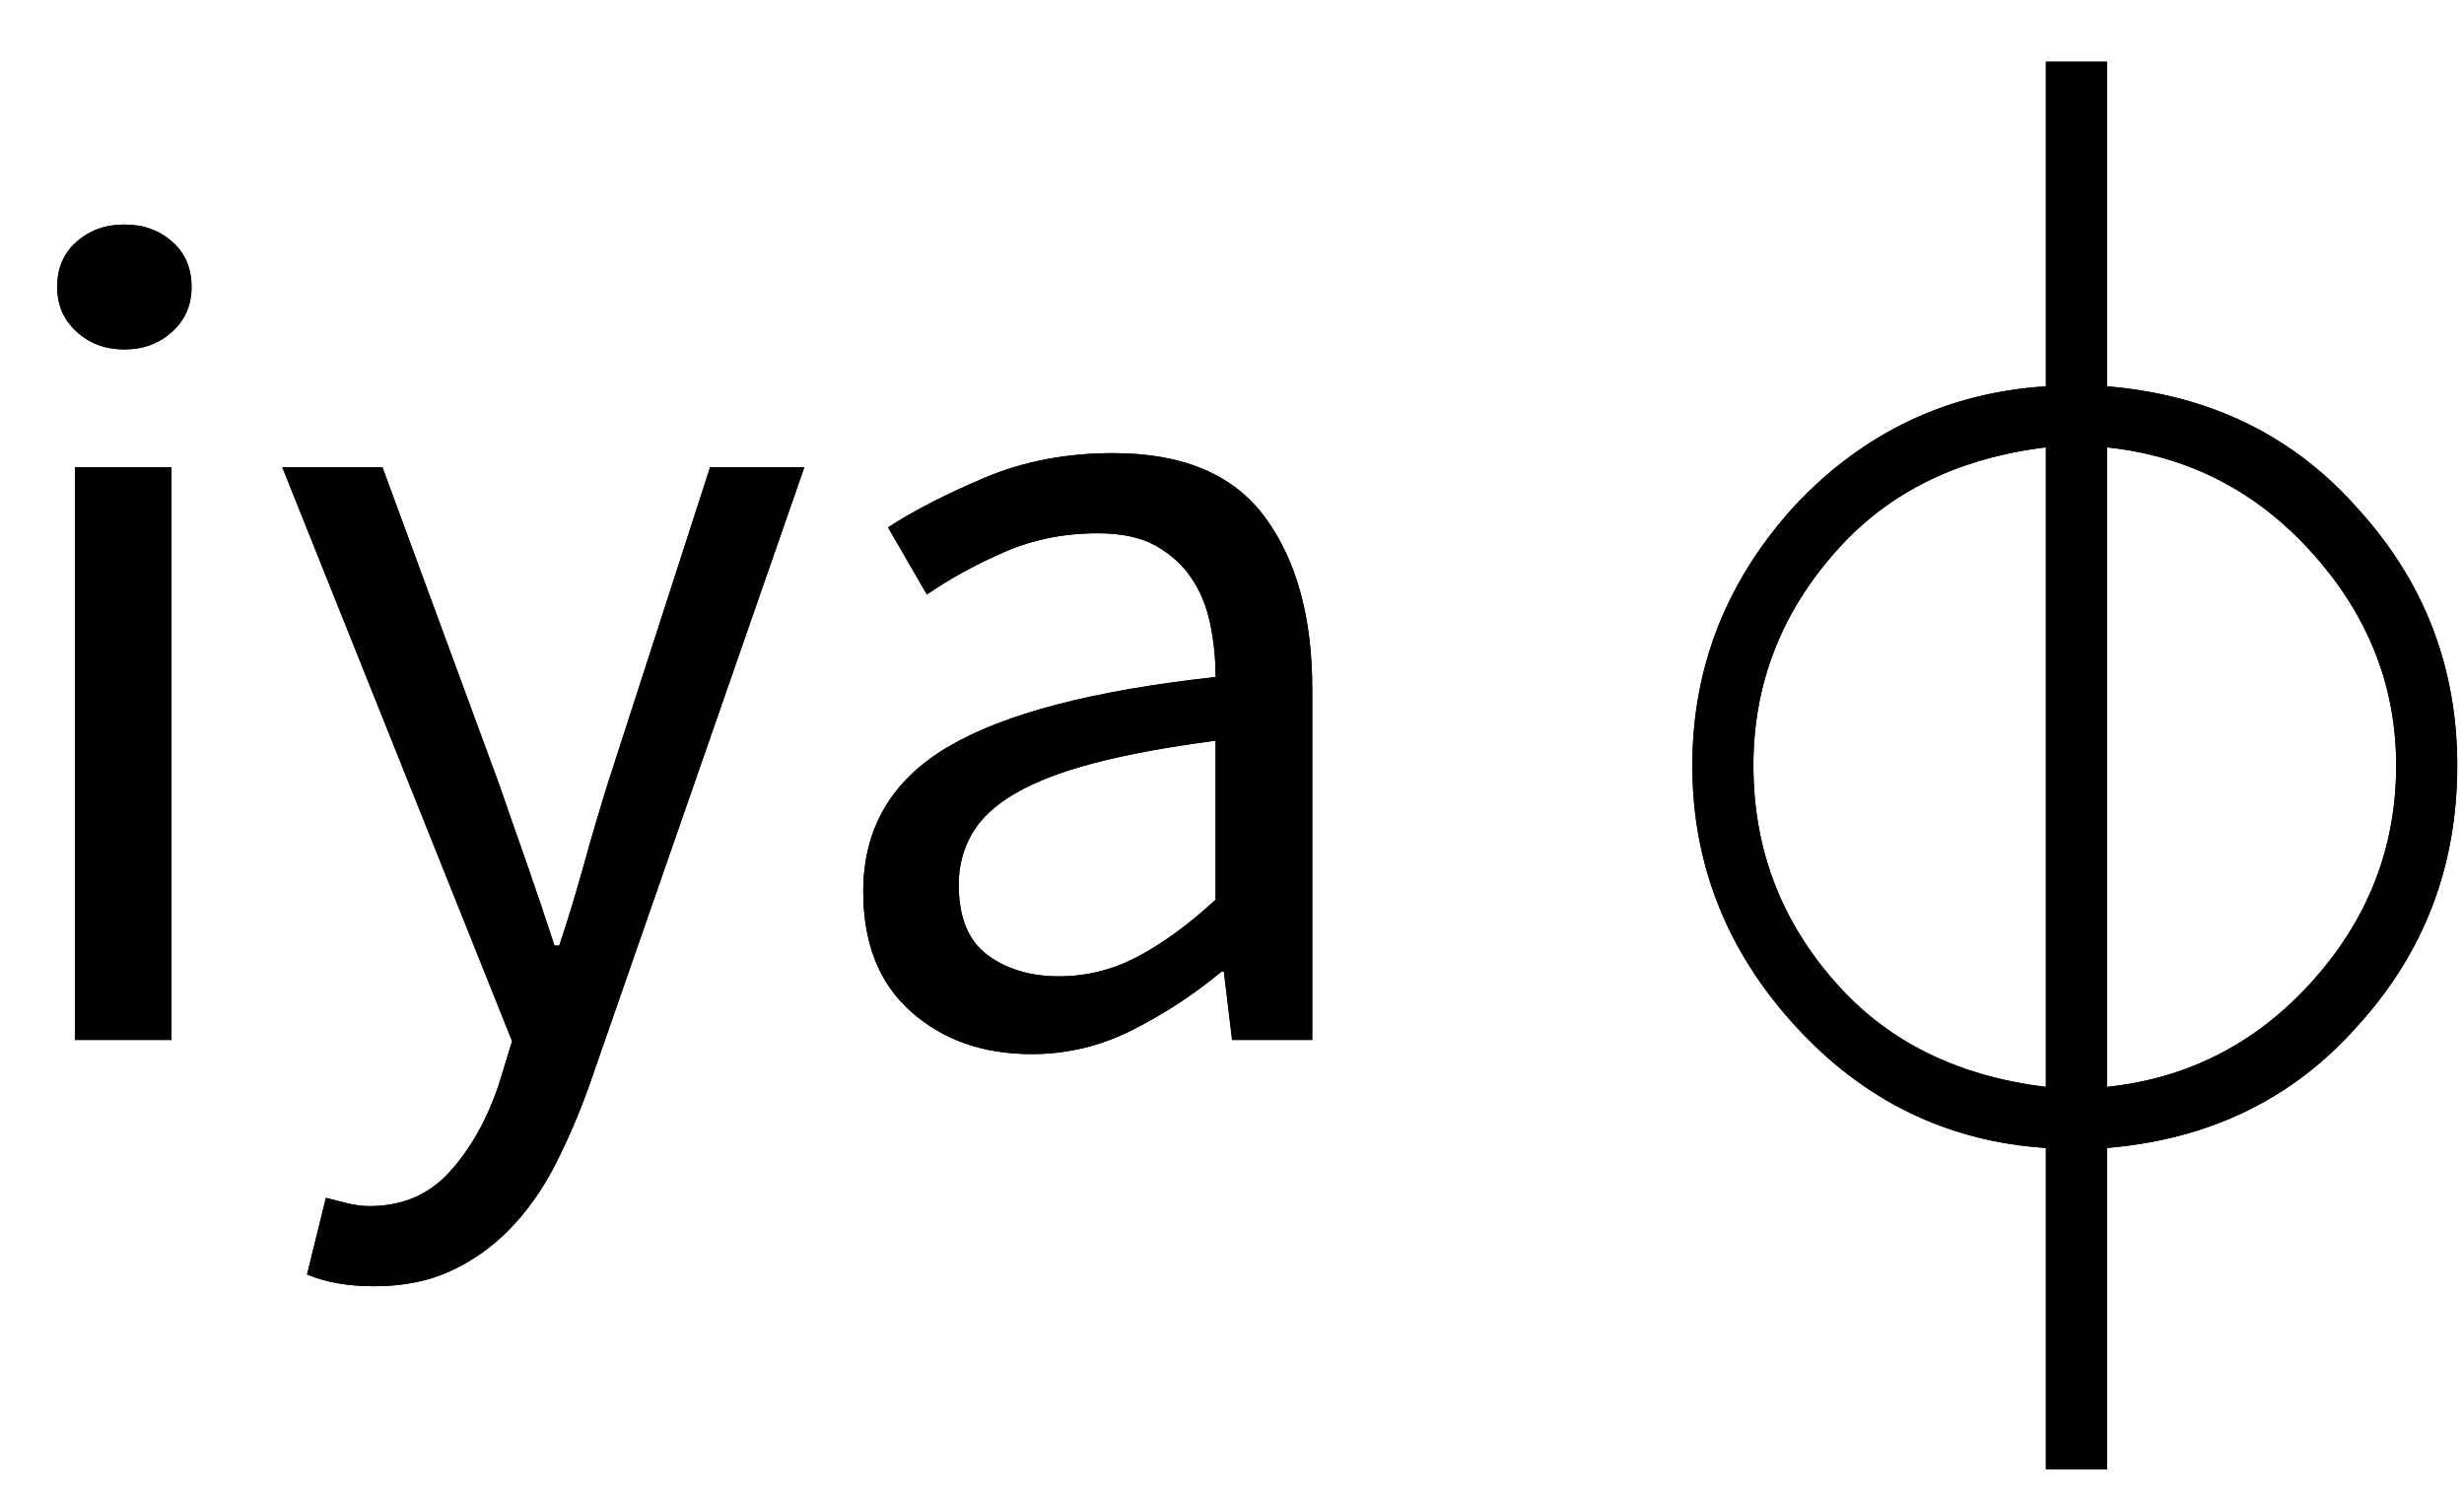
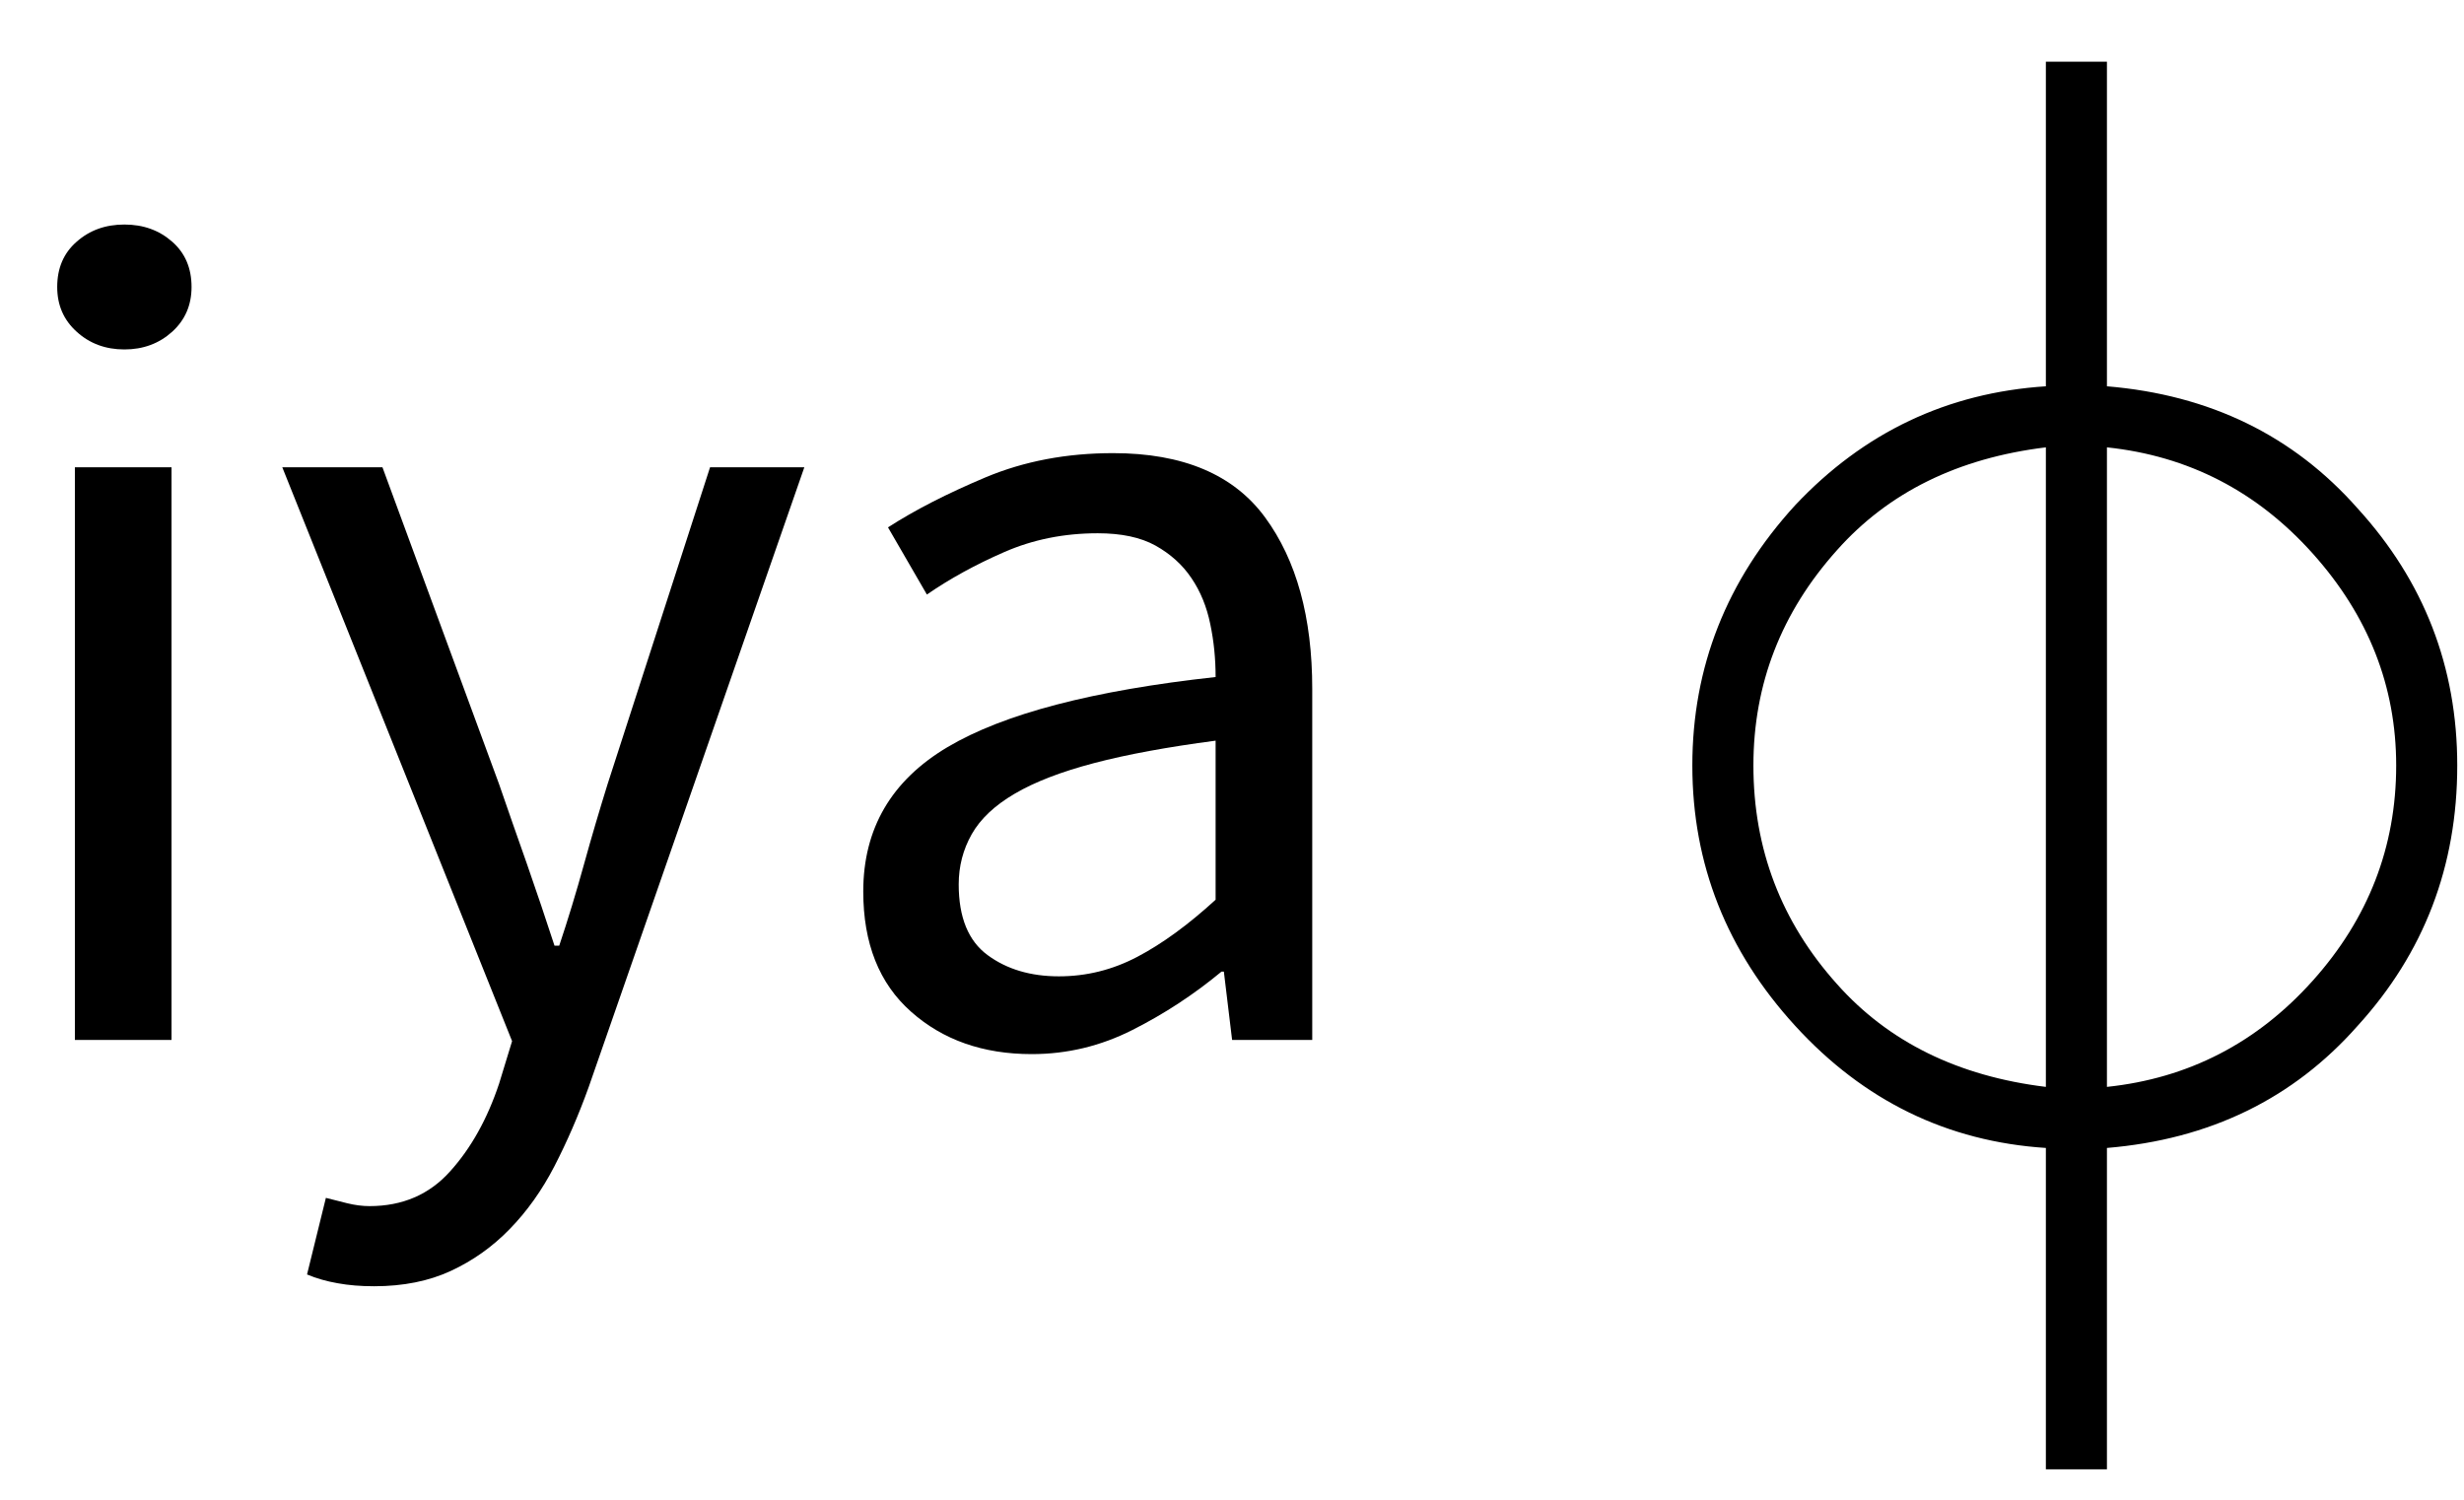
<svg xmlns="http://www.w3.org/2000/svg" xmlns:xlink="http://www.w3.org/1999/xlink" width="23" height="14" viewBox="0 0 23 14">
  <defs>
    <path id="a" d="M19.097,13.716 L19.097,10.716 C18.177,10.656 17.397,10.276 16.757,9.576 C16.117,8.876 15.797,8.066 15.797,7.146 C15.797,6.226 16.117,5.416 16.757,4.716 C17.397,4.036 18.177,3.666 19.097,3.606 L19.097,0.576 L19.667,0.576 L19.667,3.606 C20.627,3.686 21.407,4.066 22.007,4.746 C22.627,5.426 22.937,6.226 22.937,7.146 C22.937,8.086 22.627,8.896 22.007,9.576 C21.407,10.256 20.627,10.636 19.667,10.716 L19.667,13.716 L19.097,13.716 Z M19.097,4.176 C18.277,4.276 17.627,4.596 17.147,5.136 C16.627,5.716 16.367,6.386 16.367,7.146 C16.367,7.926 16.627,8.606 17.147,9.186 C17.627,9.726 18.277,10.046 19.097,10.146 L19.097,4.176 Z M22.367,7.146 C22.367,6.406 22.107,5.746 21.587,5.166 C21.067,4.586 20.427,4.256 19.667,4.176 L19.667,10.146 C20.427,10.066 21.067,9.736 21.587,9.156 C22.107,8.576 22.367,7.906 22.367,7.146 Z" />
    <path id="b" d="M1.161,3.262 C0.985,3.262 0.837,3.207 0.716,3.097 C0.594,2.987 0.534,2.848 0.534,2.679 C0.534,2.503 0.594,2.362 0.716,2.256 C0.837,2.149 0.985,2.096 1.161,2.096 C1.337,2.096 1.485,2.149 1.607,2.256 C1.728,2.362 1.788,2.503 1.788,2.679 C1.788,2.848 1.728,2.987 1.607,3.097 C1.485,3.207 1.337,3.262 1.161,3.262 Z M0.699,4.362 L1.601,4.362 L1.601,9.708 L0.699,9.708 L0.699,4.362 Z M3.042,11.182 L3.24,11.232 C3.313,11.25 3.383,11.259 3.449,11.259 C3.757,11.259 4.008,11.151 4.202,10.934 C4.397,10.718 4.549,10.445 4.659,10.115 L4.78,9.719 L2.635,4.362 L3.57,4.362 L4.659,7.321 C4.74,7.556 4.826,7.803 4.918,8.063 C5.009,8.324 5.095,8.579 5.176,8.828 L5.22,8.828 C5.301,8.586 5.378,8.333 5.451,8.069 C5.524,7.805 5.598,7.556 5.671,7.321 L6.628,4.362 L7.508,4.362 L5.495,10.148 C5.4,10.412 5.293,10.658 5.176,10.885 C5.059,11.112 4.919,11.308 4.758,11.473 C4.597,11.639 4.413,11.769 4.208,11.864 C4.003,11.959 3.764,12.007 3.493,12.007 C3.368,12.007 3.255,11.998 3.152,11.979 C3.049,11.961 2.954,11.934 2.866,11.897 L3.042,11.182 Z M8.058,8.322 C8.058,7.735 8.32,7.286 8.845,6.974 C9.369,6.663 10.203,6.445 11.347,6.32 C11.347,6.151 11.331,5.986 11.297,5.825 C11.264,5.664 11.206,5.521 11.121,5.396 C11.037,5.271 10.925,5.171 10.786,5.093 C10.647,5.016 10.467,4.978 10.247,4.978 C9.932,4.978 9.64,5.037 9.373,5.154 C9.105,5.271 8.865,5.403 8.652,5.55 L8.289,4.923 C8.538,4.762 8.843,4.606 9.202,4.455 C9.561,4.305 9.957,4.23 10.39,4.23 C11.043,4.23 11.516,4.43 11.809,4.83 C12.102,5.229 12.249,5.763 12.249,6.43 L12.249,9.708 L11.501,9.708 L11.424,9.07 L11.402,9.07 C11.145,9.283 10.869,9.464 10.572,9.614 C10.274,9.765 9.961,9.84 9.631,9.84 C9.176,9.84 8.801,9.708 8.504,9.444 C8.206,9.18 8.058,8.806 8.058,8.322 Z M8.949,8.256 C8.949,8.564 9.039,8.784 9.219,8.916 C9.398,9.048 9.62,9.114 9.884,9.114 C10.141,9.114 10.384,9.054 10.616,8.932 C10.847,8.811 11.09,8.634 11.347,8.399 L11.347,6.914 C10.9,6.973 10.522,7.042 10.214,7.123 C9.906,7.204 9.659,7.299 9.472,7.409 C9.284,7.519 9.151,7.645 9.07,7.788 C8.989,7.932 8.949,8.087 8.949,8.256 Z" />
  </defs>
  <g fill="#000000" fill-rule="evenodd">
    <use xlink:href="#a" />
-     <use xlink:href="#a" />
-     <use xlink:href="#b" />
    <use xlink:href="#b" />
  </g>
</svg>
